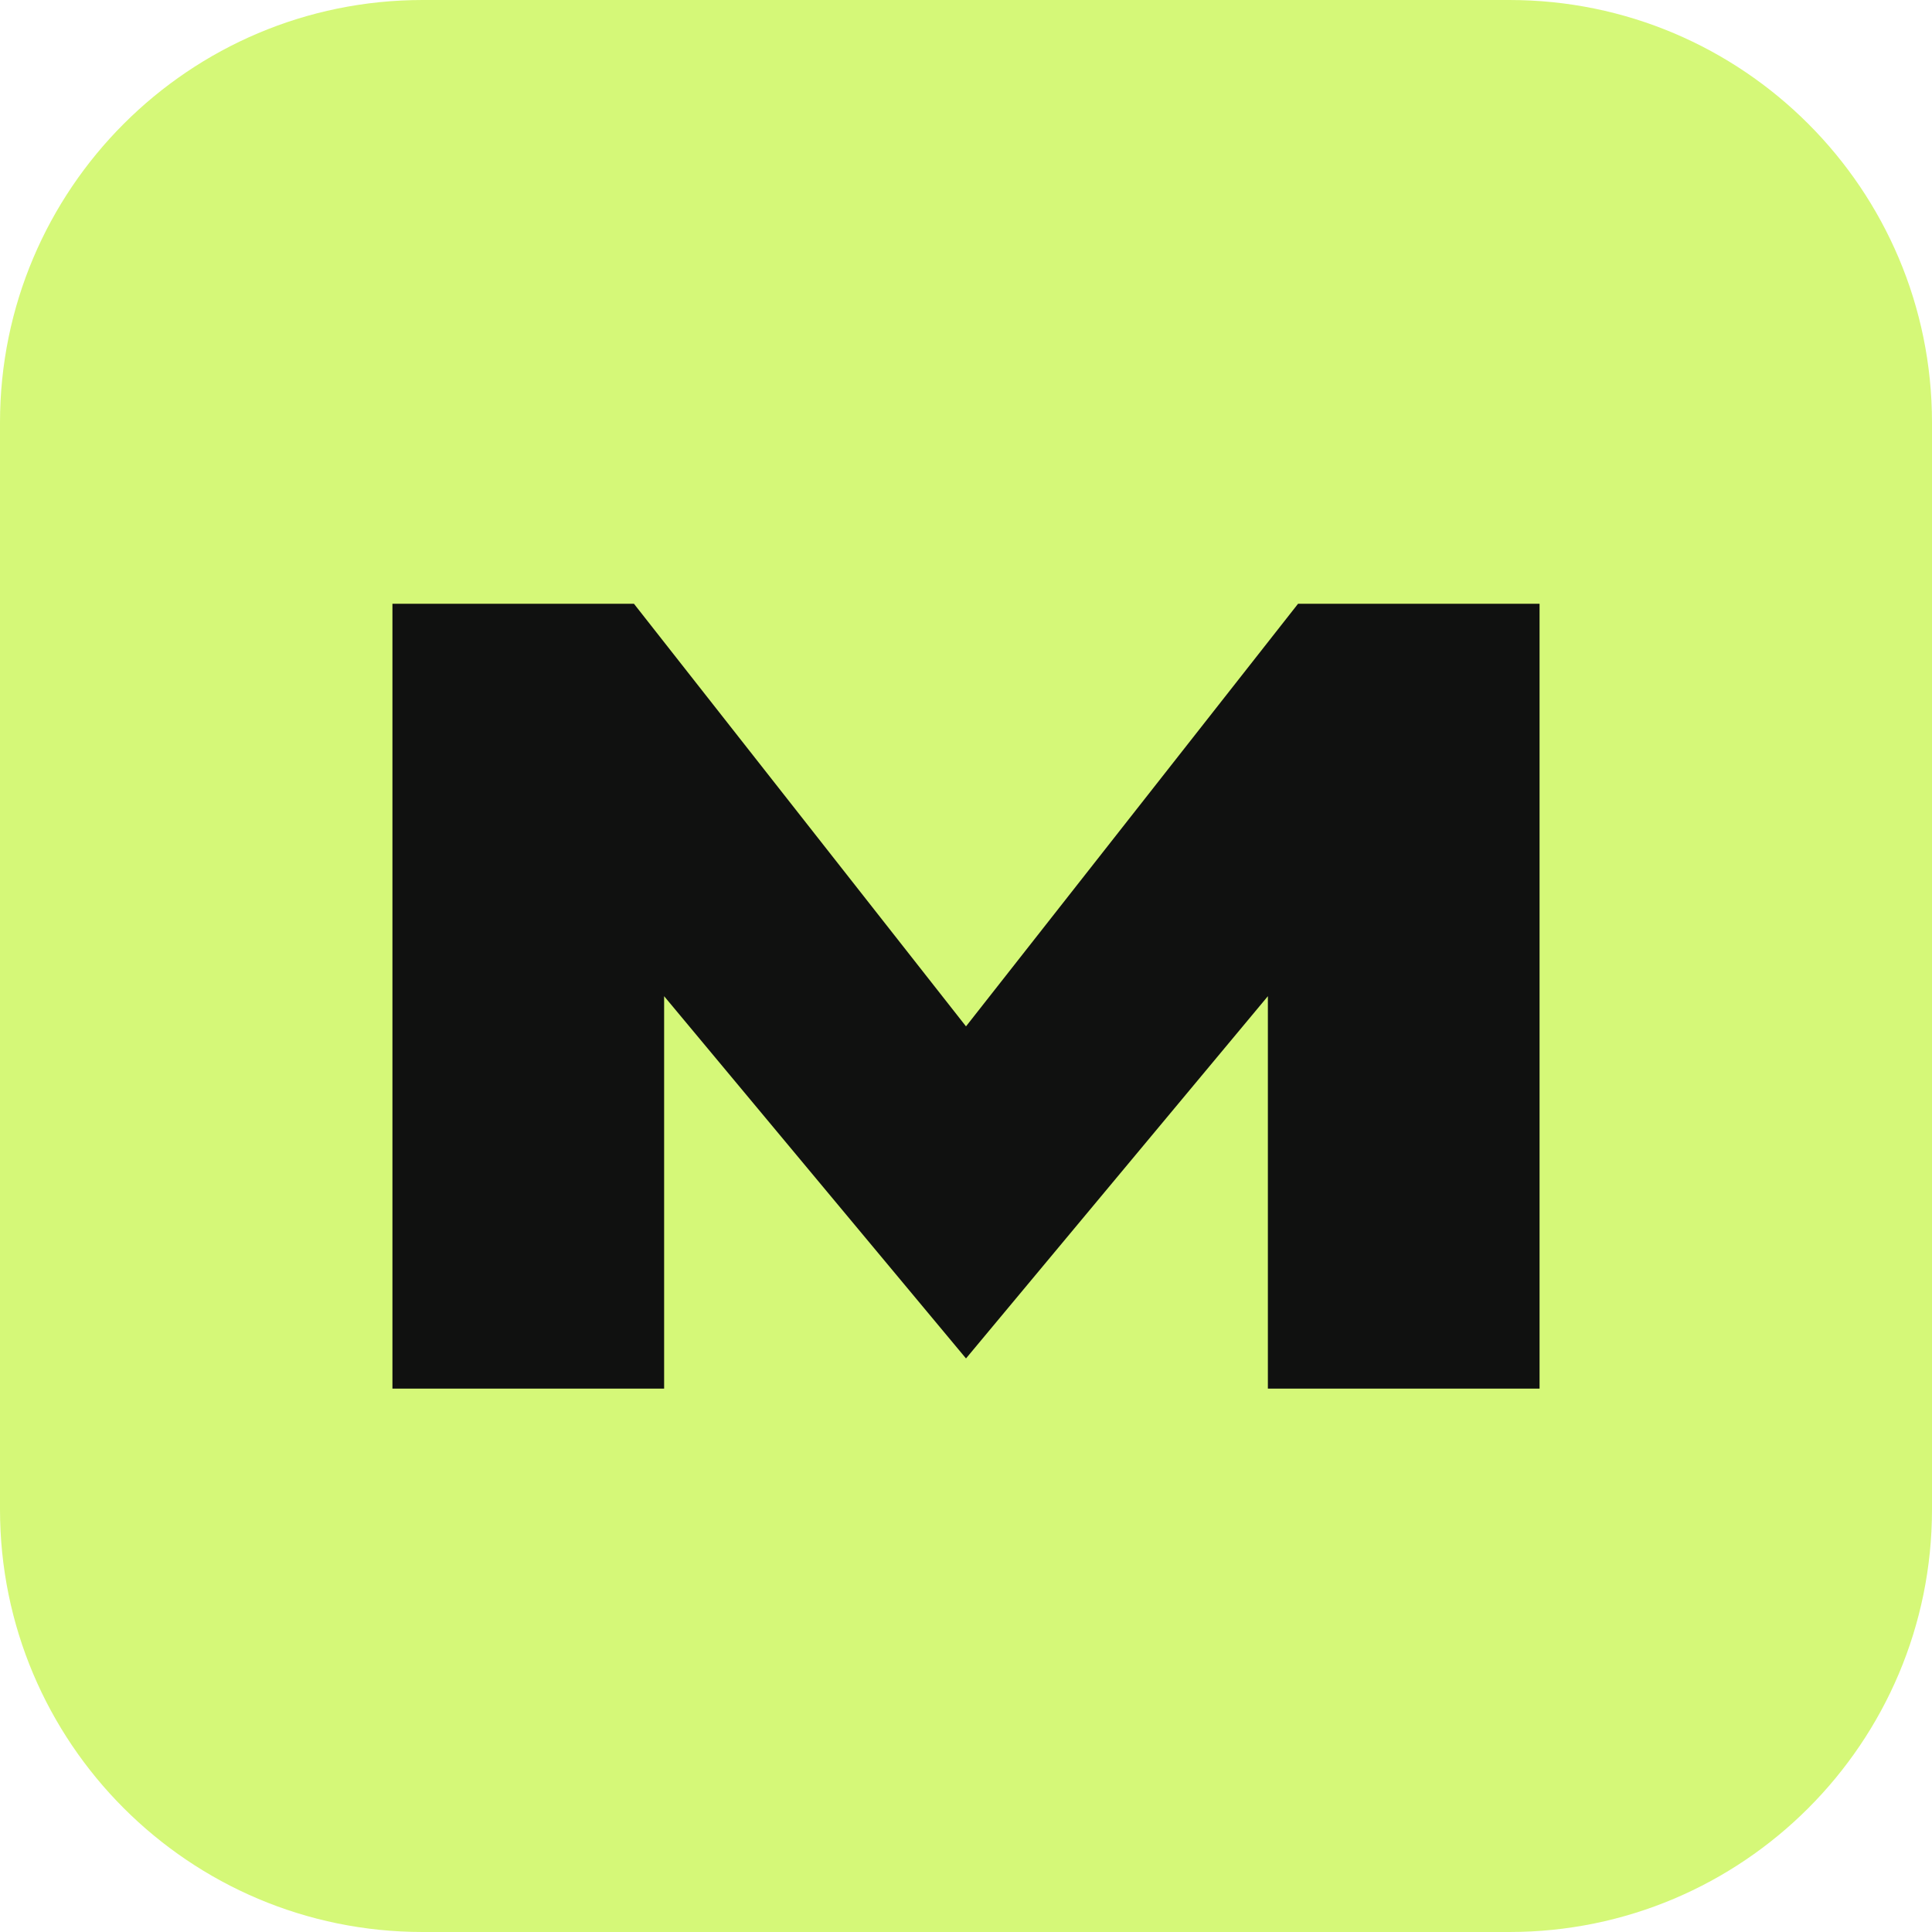
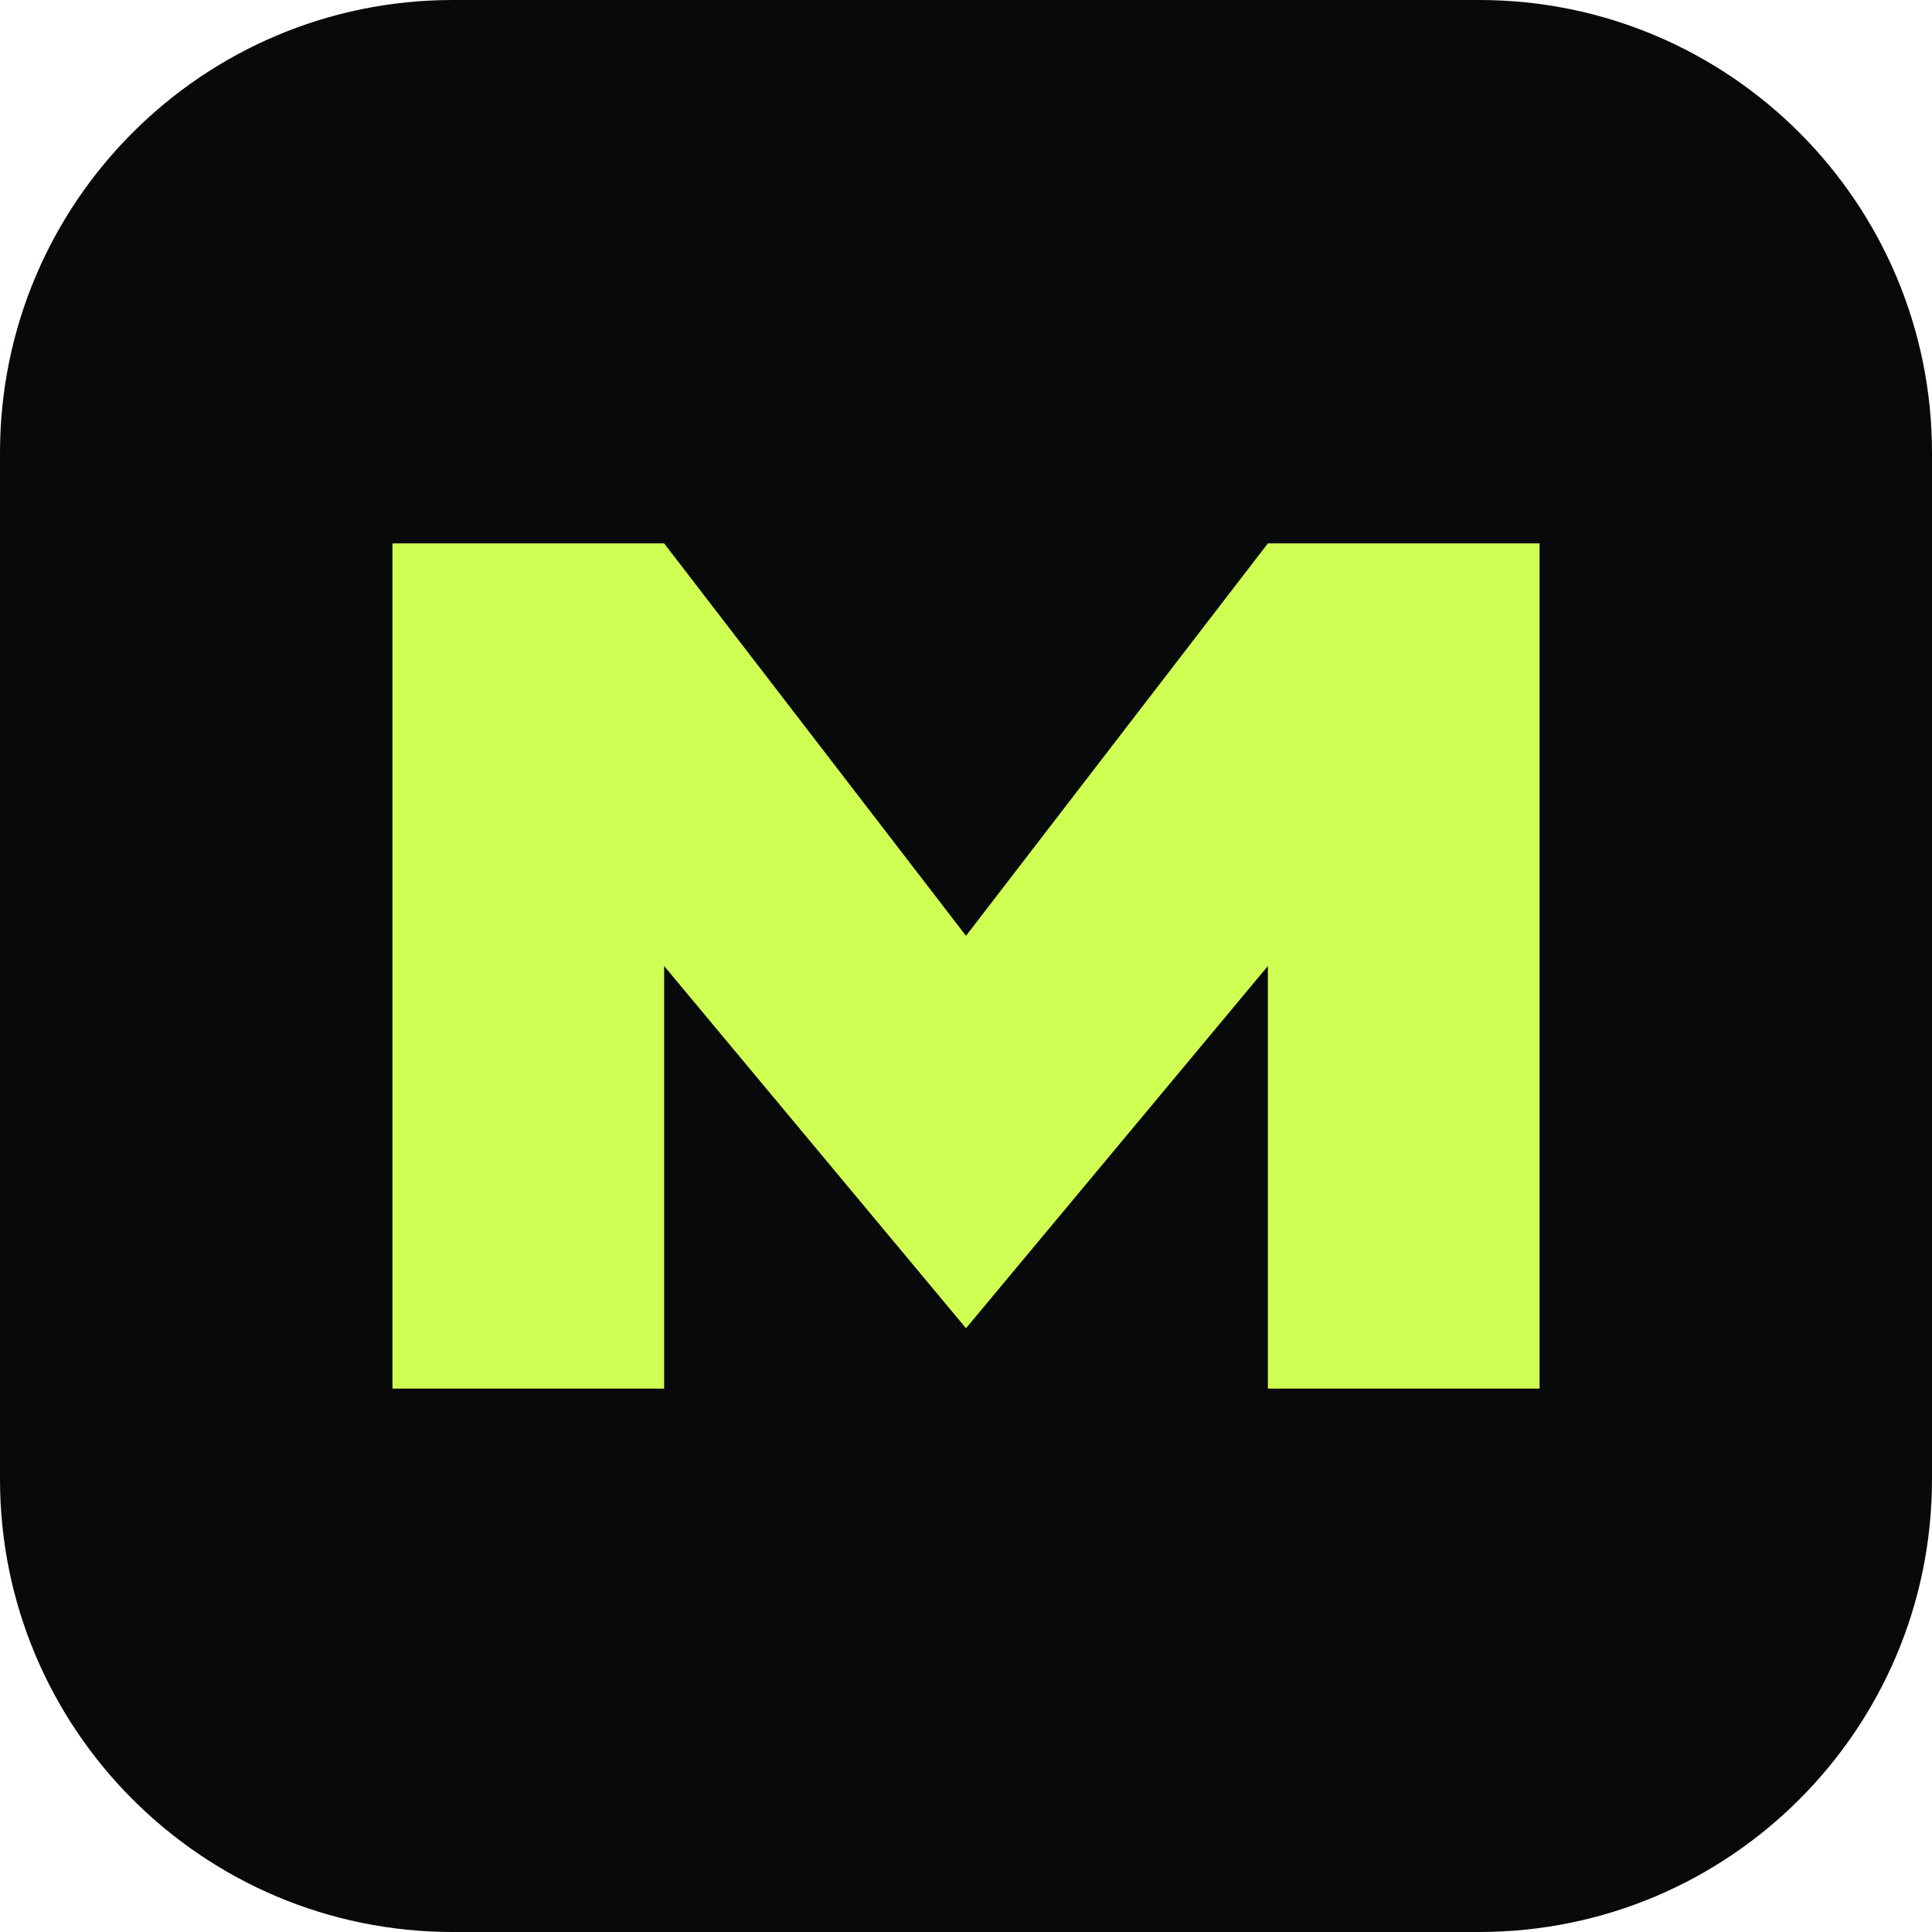
<svg xmlns="http://www.w3.org/2000/svg" viewBox="0 0 64 64">
-   <rect width="64" height="64" rx="14" fill="#d5f878" />
-   <path d="M13 46V20h8l11 14 11-14h8v26h-9V33L32 45 22 33v13Z" fill="#101110" />
+   <rect width="64" height="64" rx="15" fill="#08090b" />
+   <path d="M13 46V18h9l10 13 10-13h9v28h-9V32L32 44 22 32v14Z" fill="#cfff52" />
</svg>
